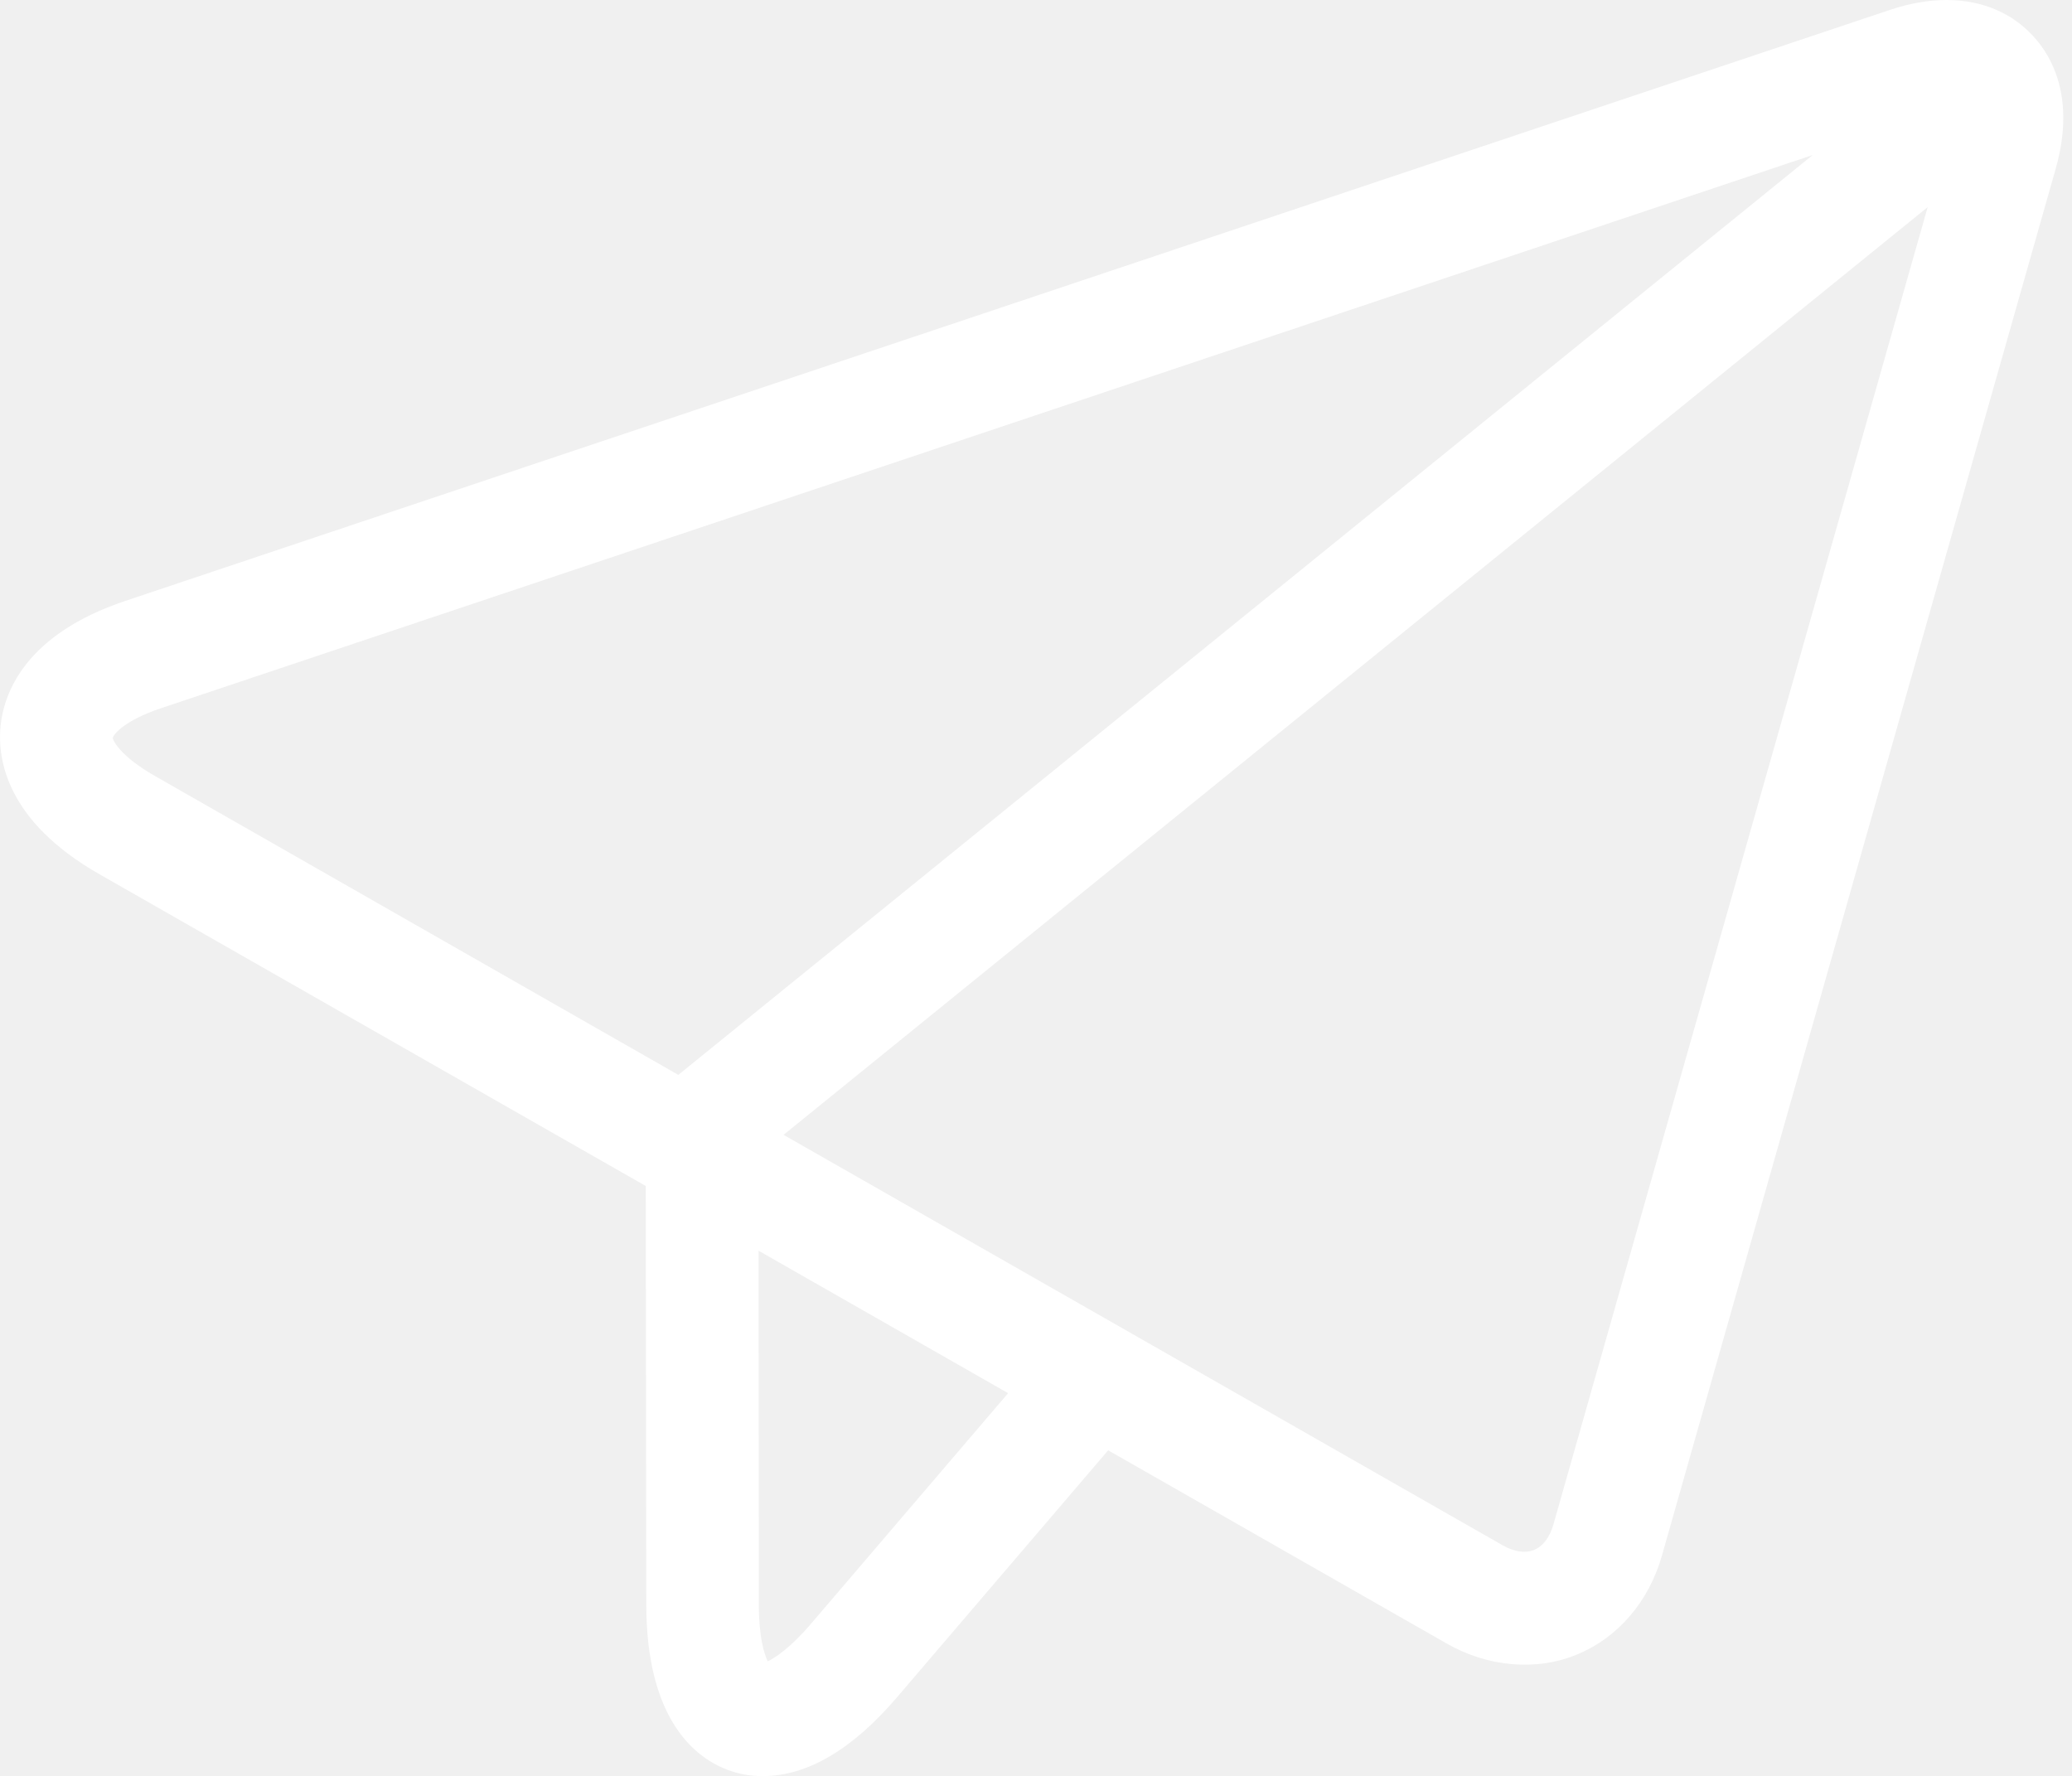
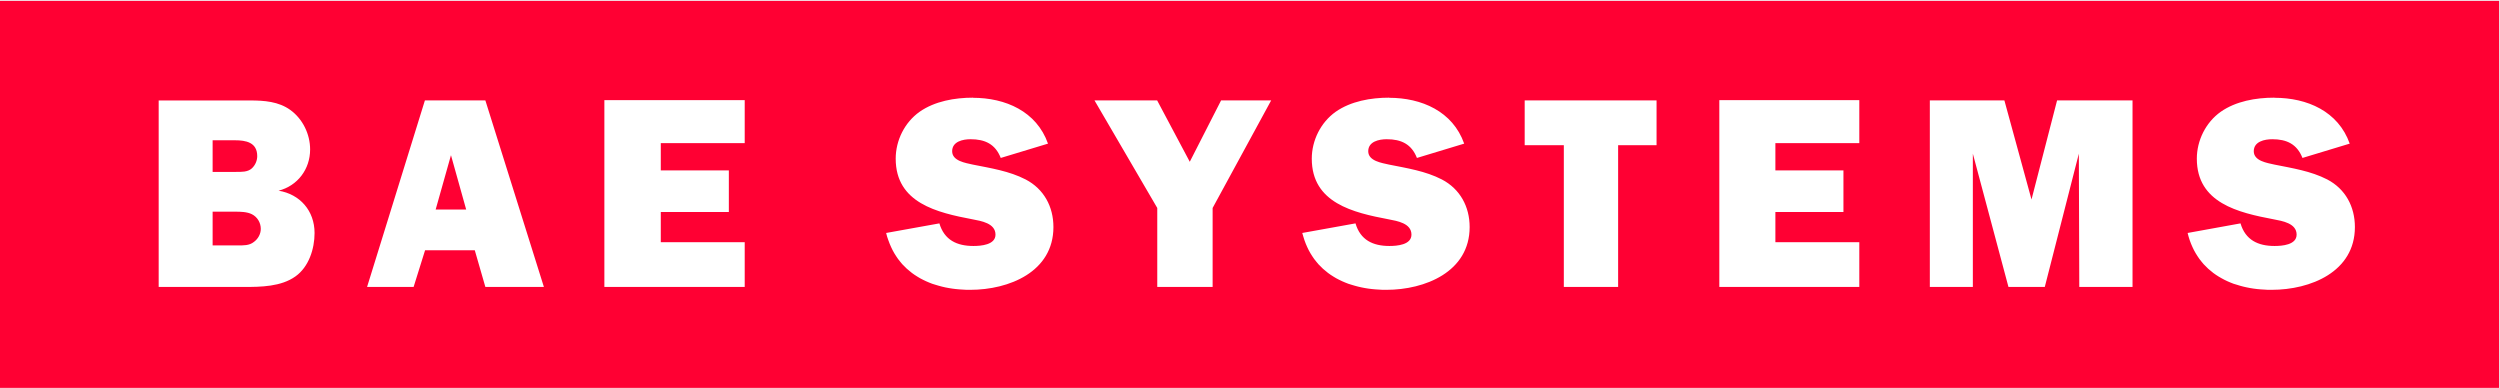
- <svg xmlns="http://www.w3.org/2000/svg" width="35" height="30" viewBox="0 0 35 30" fill="none">
-   <path d="M34.26 0.524C34.014 0.286 33.569 0 32.879 0C32.575 0 32.249 0.057 31.911 0.172L2.121 10.15C0.405 10.723 0.062 11.728 0.009 12.27C-0.044 12.816 0.101 13.865 1.672 14.764L10.908 20.035L10.917 27.1C10.917 29.092 11.78 29.709 12.294 29.899C12.479 29.969 12.677 30.004 12.884 30.004C13.636 30.004 14.398 29.555 15.155 28.669L18.719 24.5L24.439 27.765C25.134 28.162 25.953 28.233 26.635 27.951C27.326 27.669 27.854 27.056 28.074 26.276L34.722 2.86C35.092 1.565 34.595 0.842 34.26 0.524ZM11.458 18.158L2.614 13.107C2.046 12.781 1.91 12.521 1.905 12.464C1.923 12.398 2.108 12.168 2.728 11.961L30.621 2.618L11.458 18.158ZM13.703 27.426C13.337 27.854 13.086 28.008 12.968 28.065C12.91 27.942 12.818 27.664 12.818 27.1L12.814 21.128L17.029 23.535L13.703 27.426ZM26.239 25.756C26.177 25.972 26.063 26.122 25.913 26.183C25.764 26.245 25.574 26.214 25.381 26.104L13.236 19.171L32.562 3.499L26.239 25.756Z" fill="white" />
+ <svg xmlns="http://www.w3.org/2000/svg" width="709" height="110" version="1.1">
+   <polygon transform="matrix(1.25 0 0 -1.25 0 110)" points="0 87.8 567 87.8 567 0 0 0" fill="#f03" />
+   <path d="m276 27.7c-5.25 1e-6 -10.9 0.991-15.2 4-4.25 3.01-6.78 8.12-6.78 13.3 0 12.6 11.8 15.3 21.8 17.2 2.4 0.464 6.5 1.1 6.5 4.34 1e-5 2.93-4.18 3.22-6.25 3.22-4.71 0-8.27-1.7-9.66-6.41l-15.1 2.72 0.281 1.06 0.344 1 0.375 1 0.406 0.938 0.438 0.906 0.469 0.844 0.531 0.844 0.531 0.781 0.594 0.75 0.594 0.719 1.31 1.31 1.44 1.19 0.75 0.531 0.781 0.5 0.781 0.469 0.844 0.438 0.844 0.406 0.875 0.375 0.875 0.344 0.906 0.281 0.938 0.281 0.938 0.25 0.938 0.219 1 0.188 0.969 0.156 1 0.125 1.03 0.094 2.03 0.125h1.03c11-3e-6 23.6-5.08 23.6-17.8 1e-5 -5.79-2.7-10.8-7.88-13.5-4.62-2.39-9.96-3.21-15-4.22-2-0.464-5.84-1-5.84-3.78-1e-5 -2.78 3.06-3.41 5.22-3.41 4.09-1e-6 7.03 1.38 8.56 5.31l13.4-4.06c-3.24-9.18-12.1-13-21.3-13zm118 0c-5.24 1e-6 -10.9 0.991-15.2 4-4.24 3.01-6.78 8.12-6.78 13.3 1e-5 12.6 11.8 15.3 21.8 17.2 2.39 0.464 6.47 1.1 6.47 4.34-1e-5 2.93-4.16 3.22-6.25 3.22-4.7 0-8.24-1.7-9.62-6.41l-15.1 2.72 0.312 1.06 0.312 1 0.375 1 0.406 0.938 0.438 0.906 0.469 0.844 0.531 0.844 0.531 0.781 0.594 0.75 0.594 0.719 1.31 1.31 1.44 1.19 0.75 0.531 0.781 0.5 0.781 0.469 0.844 0.438 0.844 0.406 0.875 0.375 0.875 0.344 0.906 0.281 0.938 0.281 0.938 0.25 0.969 0.219 0.969 0.188 0.969 0.156 1 0.125 1.03 0.094 2.03 0.125h1.06c10.9-3e-6 23.6-5.08 23.6-17.8 1e-5 -5.79-2.71-10.8-7.88-13.5-4.62-2.39-9.96-3.21-15-4.22-2-0.464-5.88-1-5.88-3.78 1e-5 -2.78 3.09-3.41 5.25-3.41 4.09-1e-6 7.03 1.38 8.56 5.31l13.4-4.06c-3.24-9.18-12.1-13-21.3-13zm251 0c-5.25 1e-6 -10.9 0.991-15.2 4-4.24 3.01-6.78 8.12-6.78 13.3-2e-5 12.6 11.8 15.3 21.8 17.2 2.4 0.464 6.5 1.1 6.5 4.34-1e-5 2.93-4.16 3.22-6.25 3.22-4.7 0-8.27-1.7-9.66-6.41l-15 2.72 0.281 1.06 0.312 1 0.375 1 0.406 0.938 0.438 0.906 0.469 0.844 0.531 0.844 0.531 0.781 0.594 0.75 0.594 0.719 1.31 1.31 1.44 1.19 0.75 0.531 0.781 0.5 0.812 0.469 0.812 0.438 0.844 0.406 0.875 0.375 0.875 0.344 0.938 0.281 0.906 0.281 0.938 0.25 0.969 0.219 0.969 0.188 0.969 0.156 1 0.125 1.03 0.094 1.03 0.062 1 0.062h1.06c11-3e-6 23.6-5.08 23.6-17.8-1e-5 -5.79-2.68-10.8-7.84-13.5-4.64-2.39-9.99-3.21-15-4.22-2.01-0.464-5.84-1-5.84-3.78 0-2.78 3.09-3.41 5.25-3.41 4.09-1e-6 7.01 1.38 8.56 5.31l13.4-4.06c-3.24-9.18-12.1-13-21.3-13zm-600 0.781v52.9h24.2c4.78 0 10.5-0.065 14.6-3 3.78-2.69 5.41-7.79 5.41-12.3 0-6.33-4.15-11-10.2-12 5.4-1.39 8.94-6.1 8.94-11.7 2e-6 -4.32-2.08-8.64-5.62-11.2-3.32-2.39-7.39-2.69-11.4-2.69h-25.9zm75.5 0-16.4 52.9h13.2l3.25-10.4h14.1l3 10.4h16.6l-16.6-52.9h-17.1zm50.9 0v52.9h39.8v-12.7h-23.8v-8.56h19.3v-11.8h-19.3v-7.72h23.8v-12.2h-39.8zm139 0 17.8 30.5v22.4h15.7v-22.4l16.6-30.5h-14.2l-8.88 17.4-9.25-17.4h-17.8zm122 0v12.7h11.1v40.2h15.4v-40.2h10.9v-12.7h-37.4zm55.2 0v52.9h39.7v-12.7h-23.8v-8.56h19.3v-11.8h-19.3v-7.72h23.8v-12.2h-39.7zm59.7 0v52.9h12.2v-37.8l10.1 37.8h10.3l9.66-37.8 0.125 37.8h15.1v-52.9h-21.4l-7.25 28.1-7.69-28.1h-21.2zm-487 11.3h6.31c3.09 0 6.34 0.565 6.34 4.5 1e-6 1.23-0.531 2.55-1.53 3.47-1.16 1.08-3.02 1-4.56 1h-6.56v-8.97zm67.6 4.25 4.31 15.4h-8.66l4.34-15.4zm-67.6 16h6.41c1.46 1e-6 3.33 0.025 4.72 0.719 1.54 0.771 2.53 2.38 2.53 4.16 1e-6 1.46-0.781 2.84-1.94 3.69-1.31 1.08-3.07 1-4.69 1h-7.03v-9.56z" fill="#fff" />
</svg>
